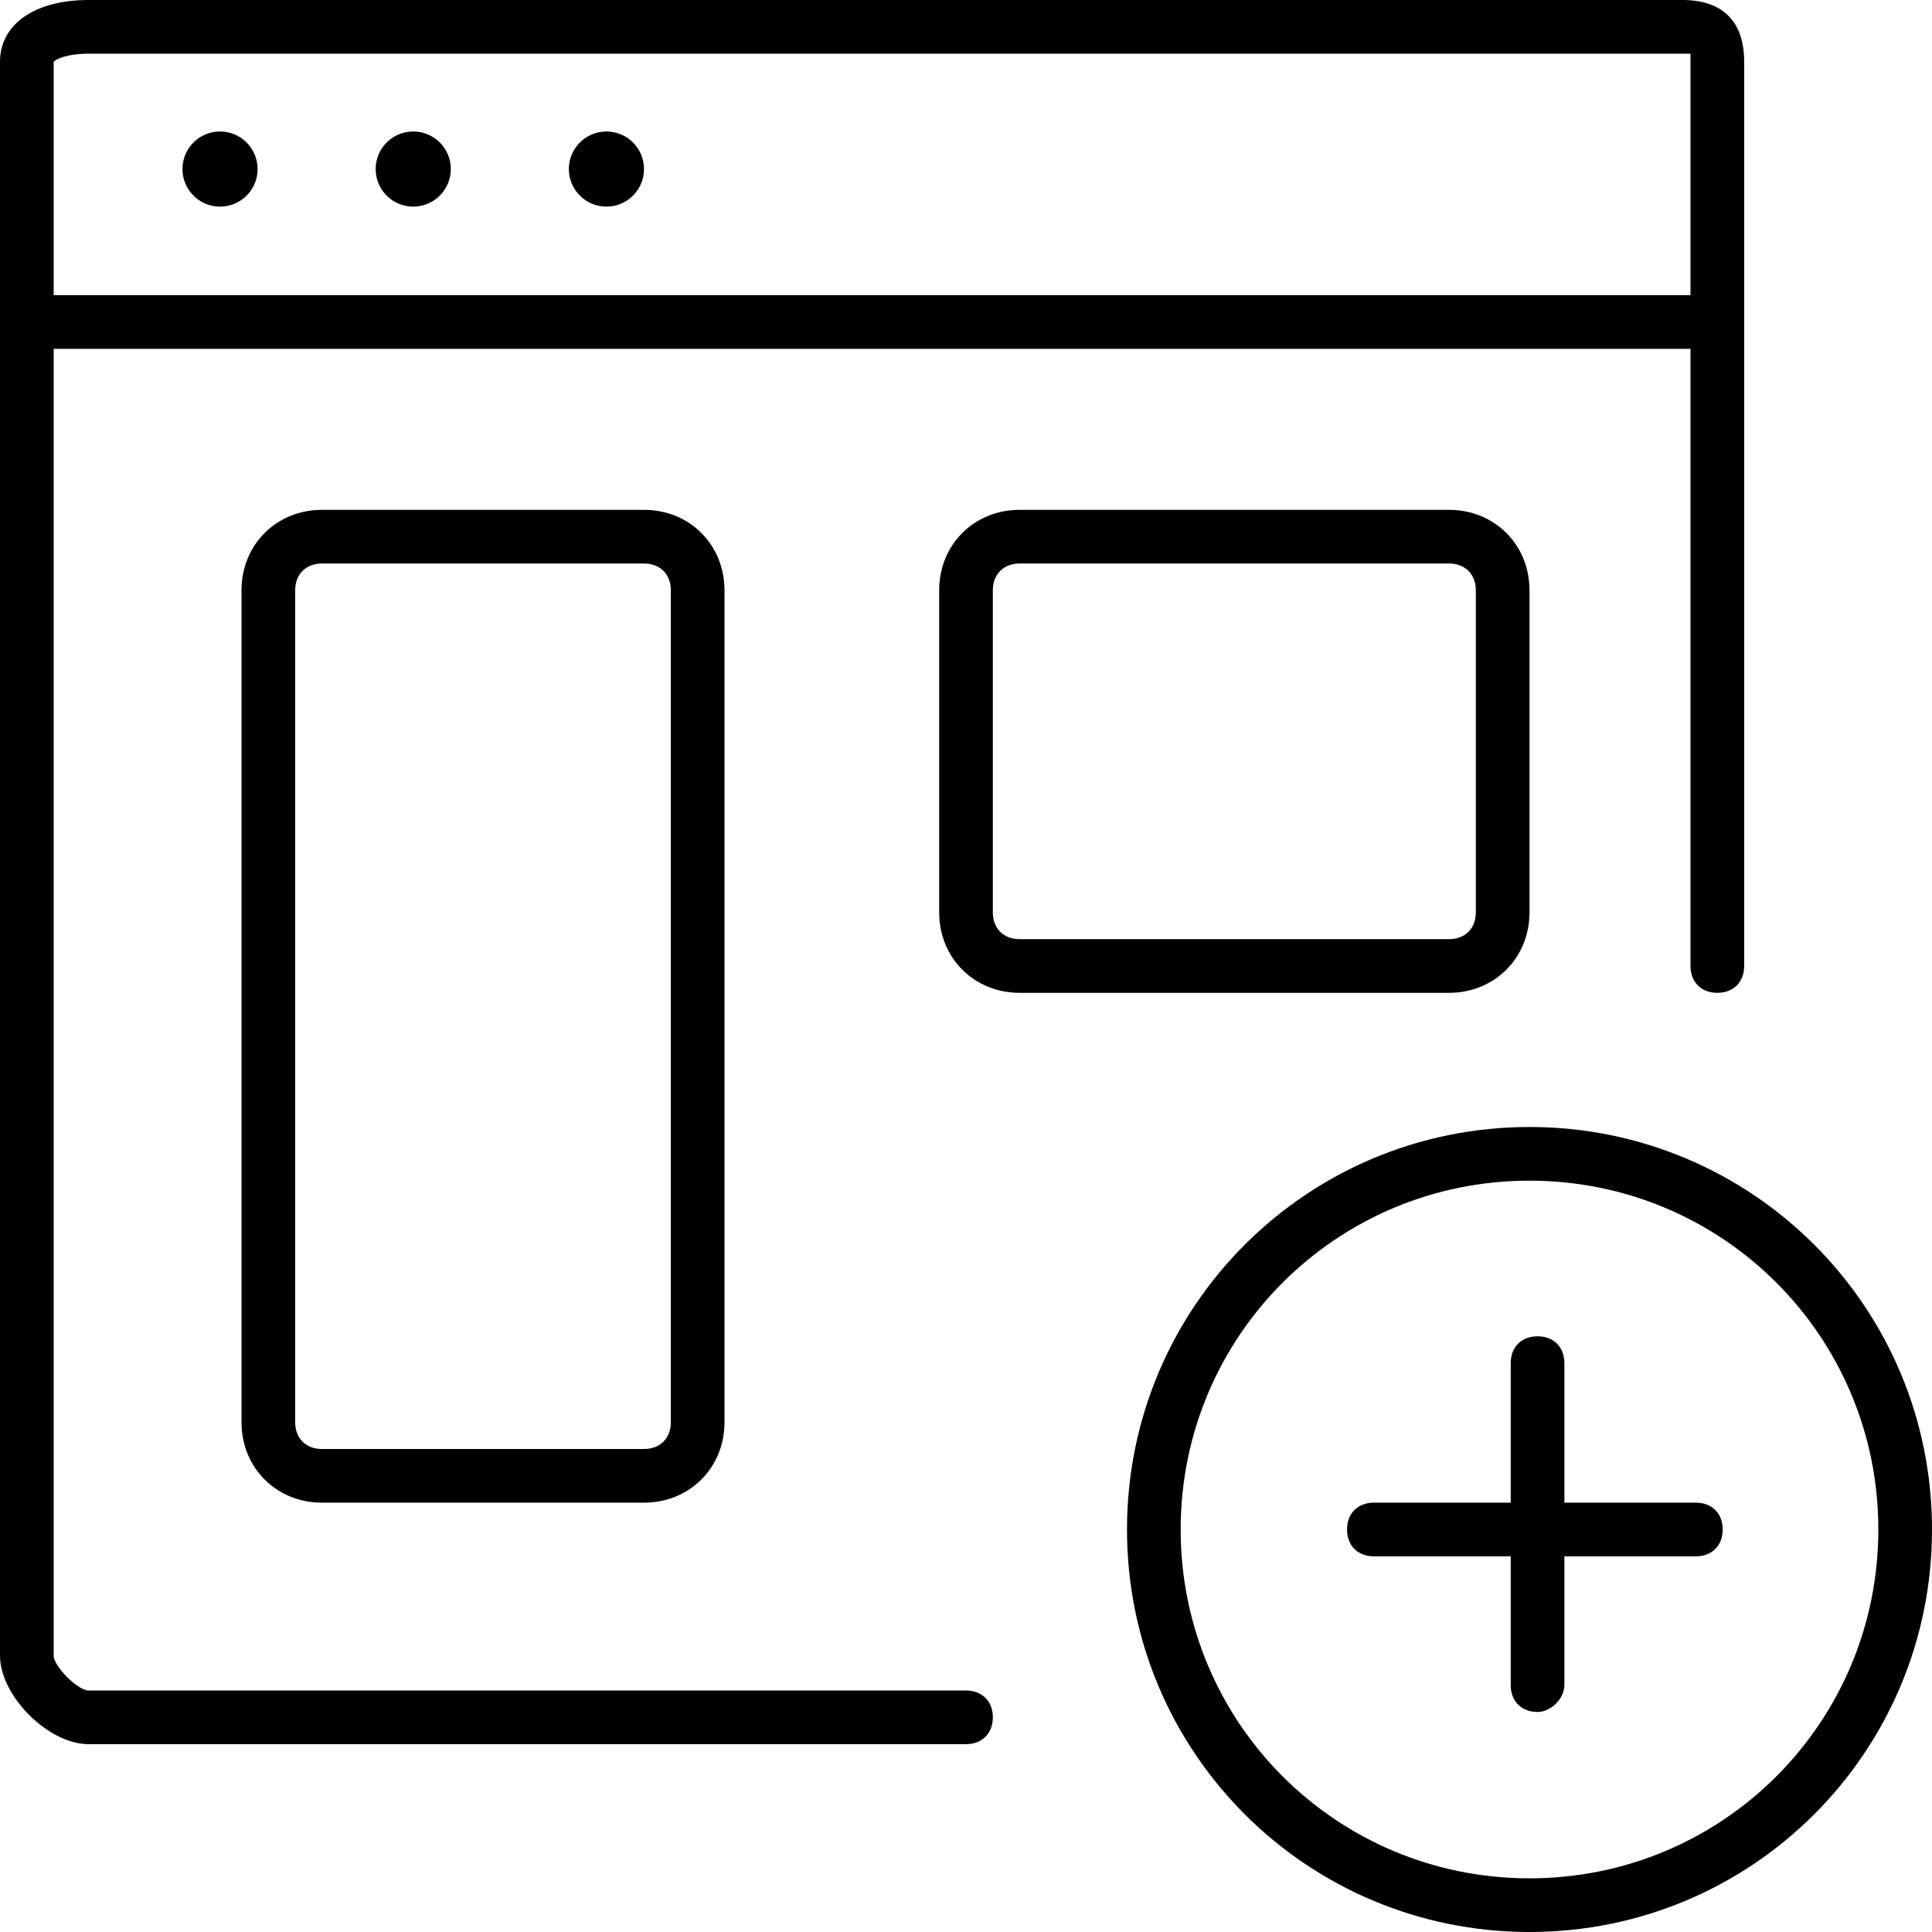
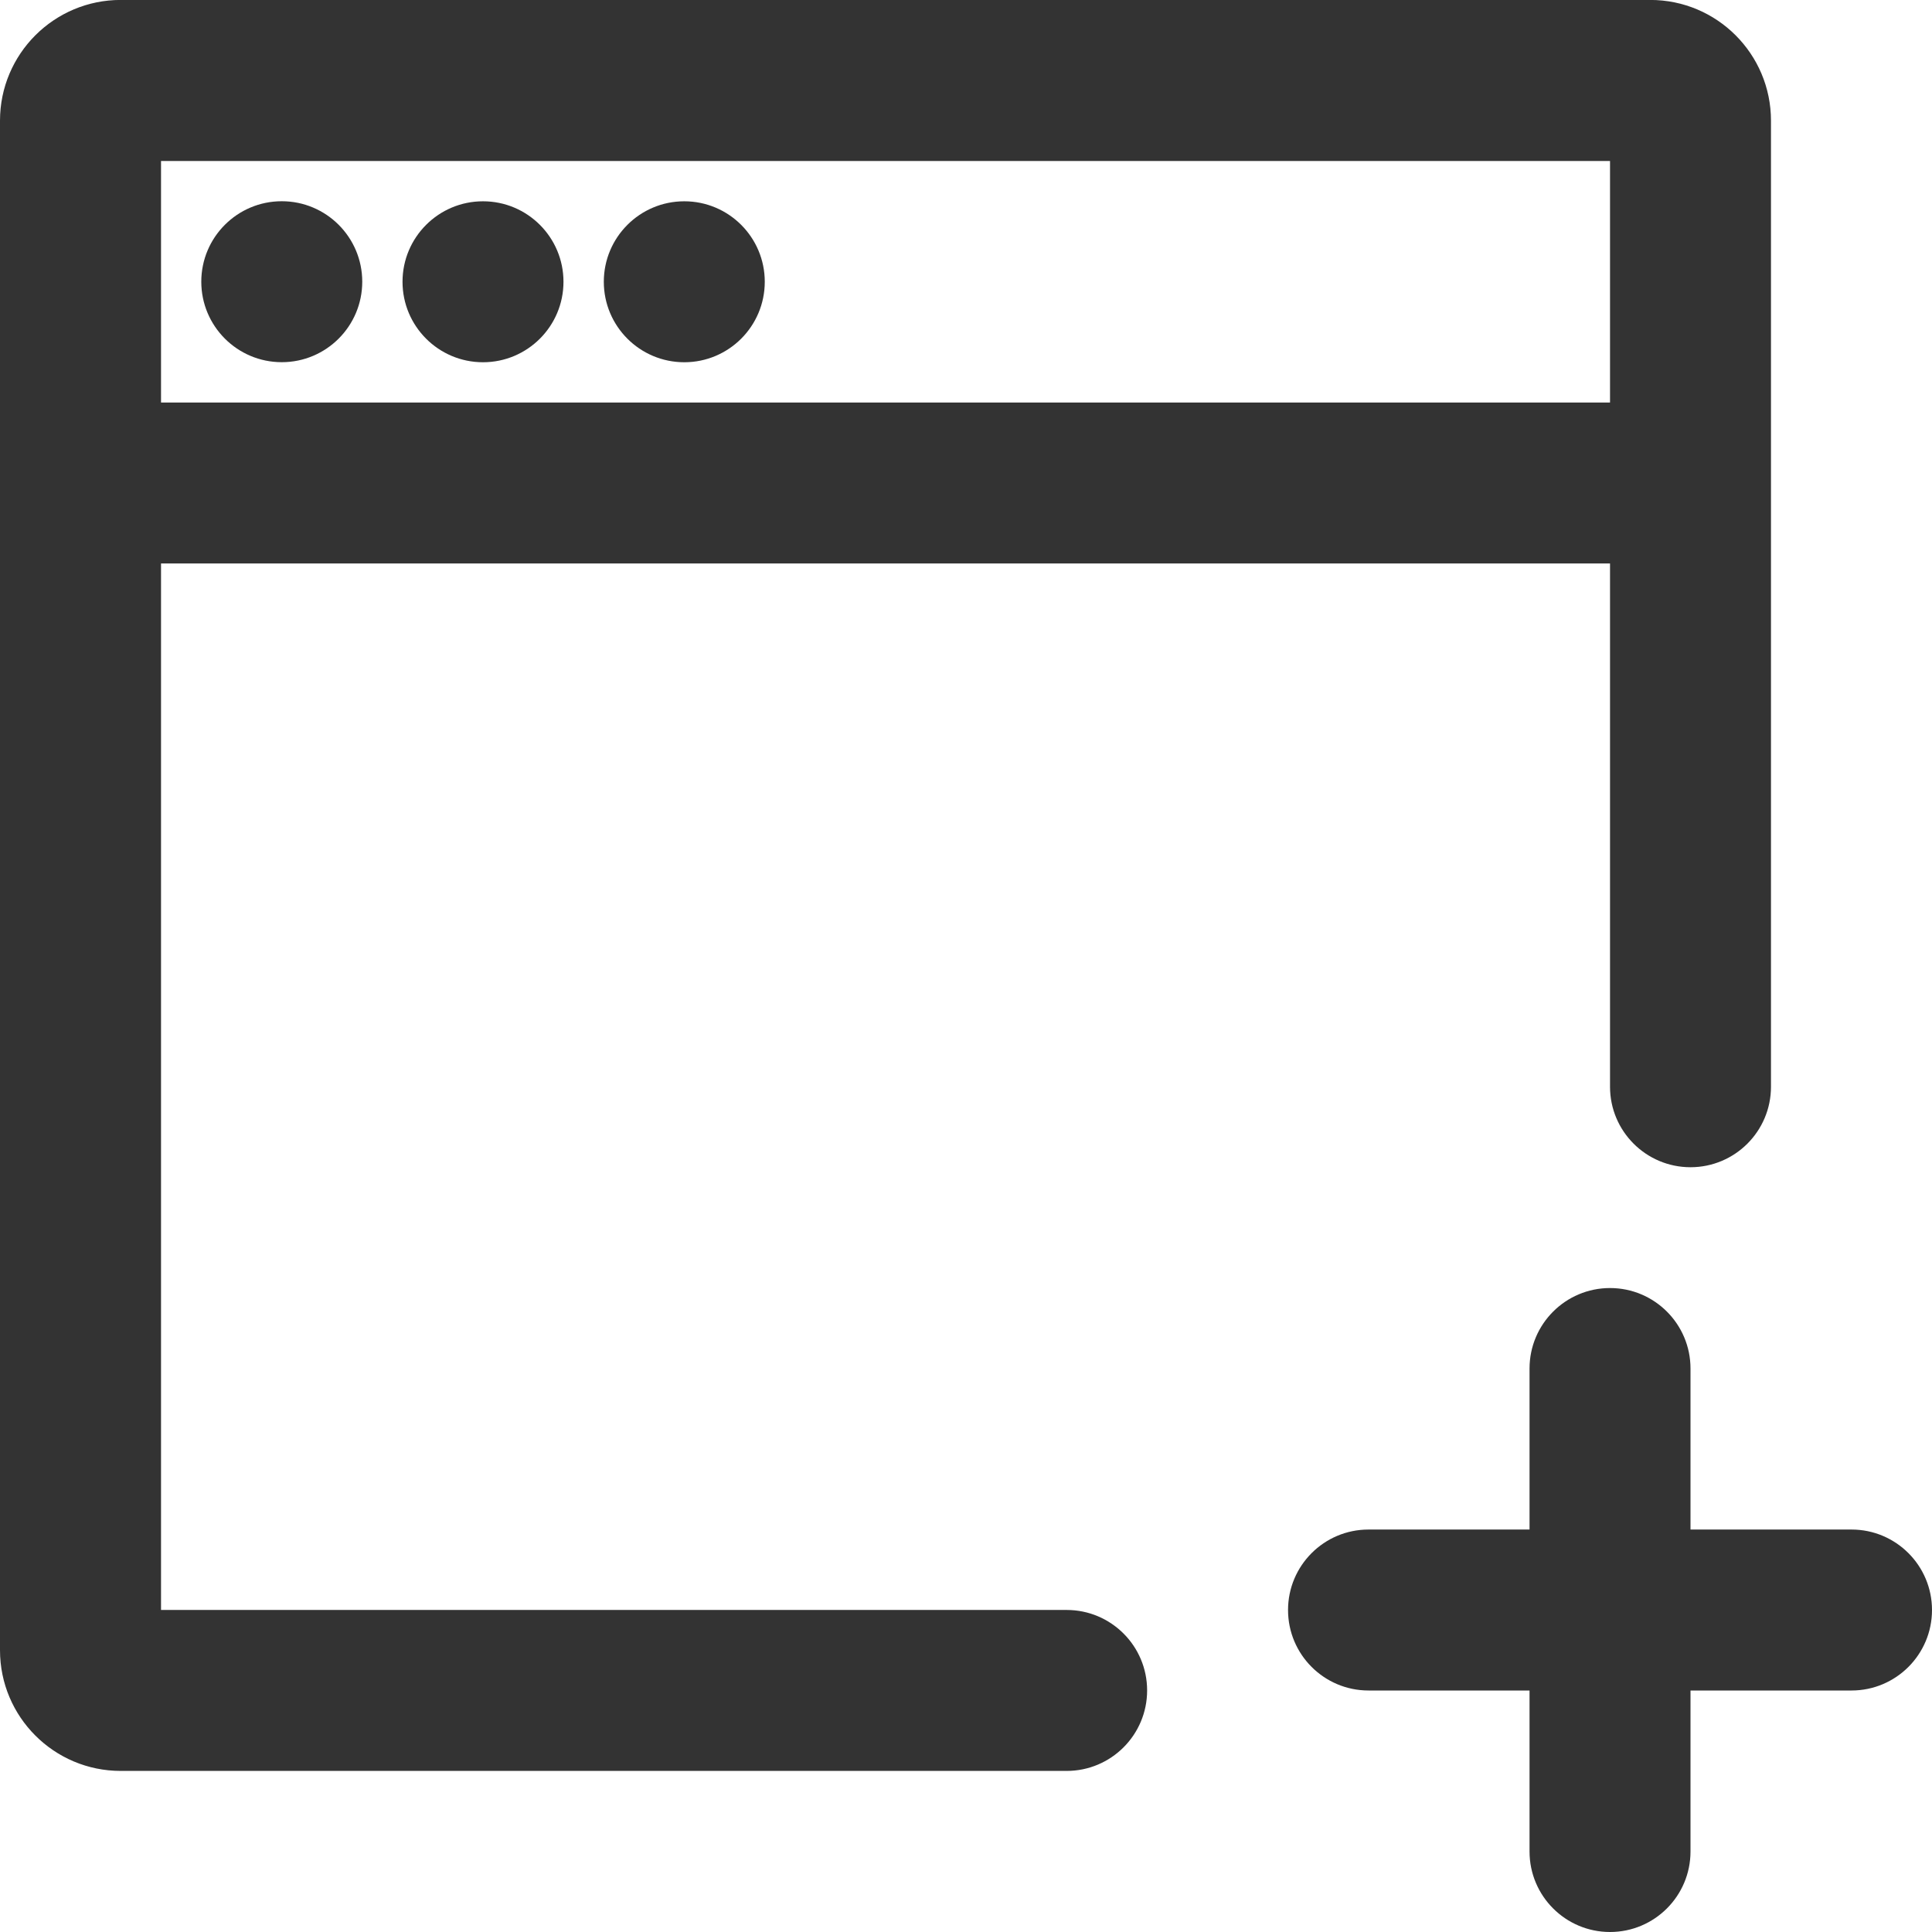
- <svg xmlns="http://www.w3.org/2000/svg" version="1.1" id="Layer_2" x="0px" y="0px" viewBox="0 0 72 72" style="enable-background:new 0 0 72 72;" xml:space="preserve">
-   <g>
-     <g>
-       <g>
-         <g>
-           <path d="M57,72c-8.3,0-15-6.7-15-15s6.7-15,15-15c8.3,0,15,6.7,15,15S65.3,72,57,72z M57,44c-7.2,0-13,5.8-13,13s5.8,13,13,13      c7.2,0,13-5.8,13-13S64.2,44,57,44z" />
-         </g>
-         <g>
-           <g>
-             <path d="M57.3,63.8c-0.6,0-1-0.4-1-1v-12c0-0.6,0.4-1,1-1s1,0.4,1,1v12C58.3,63.3,57.8,63.8,57.3,63.8z" />
-           </g>
-           <g>
-             <path d="M63.2,58h-12c-0.6,0-1-0.4-1-1s0.4-1,1-1h12c0.6,0,1,0.4,1,1S63.8,58,63.2,58z" />
-           </g>
-         </g>
-       </g>
-     </g>
-     <g>
-       <g>
-         <g>
-           <path d="M36,65H3.3C1.8,65,0,63.2,0,61.7V2.3C0,0.9,1.3,0,3.3,0h59.4C64.2,0,65,0.8,65,2.3V36c0,0.6-0.4,1-1,1s-1-0.4-1-1V2.3      c0-0.1,0-0.2,0-0.3c-0.1,0-0.2,0-0.3,0H3.3C2.5,2,2.1,2.2,2,2.3l0,59.4C2,62.1,2.9,63,3.3,63H36c0.6,0,1,0.4,1,1S36.6,65,36,65z      " />
-         </g>
-         <g>
-           <path d="M64,13H1c-0.6,0-1-0.4-1-1s0.4-1,1-1h63c0.6,0,1,0.4,1,1S64.6,13,64,13z" />
-         </g>
-       </g>
-       <g>
-         <circle cx="8.2" cy="6.3" r="1.4" />
-         <circle cx="15.4" cy="6.3" r="1.4" />
-         <circle cx="22.6" cy="6.3" r="1.4" />
-       </g>
-       <g>
-         <g>
-           <path d="M24,56H12c-1.7,0-3-1.3-3-3V22c0-1.7,1.3-3,3-3h12c1.7,0,3,1.3,3,3v31C27,54.7,25.7,56,24,56z M12,21c-0.6,0-1,0.4-1,1      v31c0,0.6,0.4,1,1,1h12c0.6,0,1-0.4,1-1V22c0-0.6-0.4-1-1-1H12z" />
-         </g>
-         <g>
-           <path d="M54,37H38c-1.7,0-3-1.3-3-3V22c0-1.7,1.3-3,3-3h16c1.7,0,3,1.3,3,3v12C57,35.7,55.7,37,54,37z M38,21c-0.6,0-1,0.4-1,1      v12c0,0.6,0.4,1,1,1h16c0.6,0,1-0.4,1-1V22c0-0.6-0.4-1-1-1H38z" />
-         </g>
-       </g>
-     </g>
-   </g>
+ <svg xmlns="http://www.w3.org/2000/svg" version="1.1" width="32" height="32" viewBox="0 0 32 32">
+   <path fill="#333" d="M32 26.667c0 0.736-0.597 1.333-1.333 1.333v0h-2.667v2.667c0 0.736-0.597 1.333-1.333 1.333s-1.333-0.597-1.333-1.333v0-2.667h-2.667c-0.736 0-1.333-0.597-1.333-1.333s0.597-1.333 1.333-1.333v0h2.667v-2.667c0-0.736 0.597-1.333 1.333-1.333s1.333 0.597 1.333 1.333v0 2.667h2.667c0.736 0 1.333 0.597 1.333 1.333v0zM4.667 3.333c-0.736 0-1.333 0.597-1.333 1.333s0.597 1.333 1.333 1.333c0.736 0 1.333-0.597 1.333-1.333v0c0-0.736-0.597-1.333-1.333-1.333v0zM9.333 4.667c0 0.736-0.597 1.333-1.333 1.333s-1.333-0.597-1.333-1.333c0-0.736 0.597-1.333 1.333-1.333v0c0.736 0 1.333 0.597 1.333 1.333v0zM12.667 4.667c0 0.736-0.597 1.333-1.333 1.333s-1.333-0.597-1.333-1.333c0-0.736 0.597-1.333 1.333-1.333v0c0.736 0 1.333 0.597 1.333 1.333v0zM29.333 2v16c0 0.736-0.597 1.333-1.333 1.333s-1.333-0.597-1.333-1.333v0-8.667h-24v17.333h15c0.736 0 1.333 0.597 1.333 1.333s-0.597 1.333-1.333 1.333v0h-15.667c-1.105 0-2-0.895-2-2v0-25.333c0-1.105 0.895-2 2-2v0h25.333c1.105 0 2 0.895 2 2v0zM26.667 6.667v-4h-24v4z" />
</svg>
